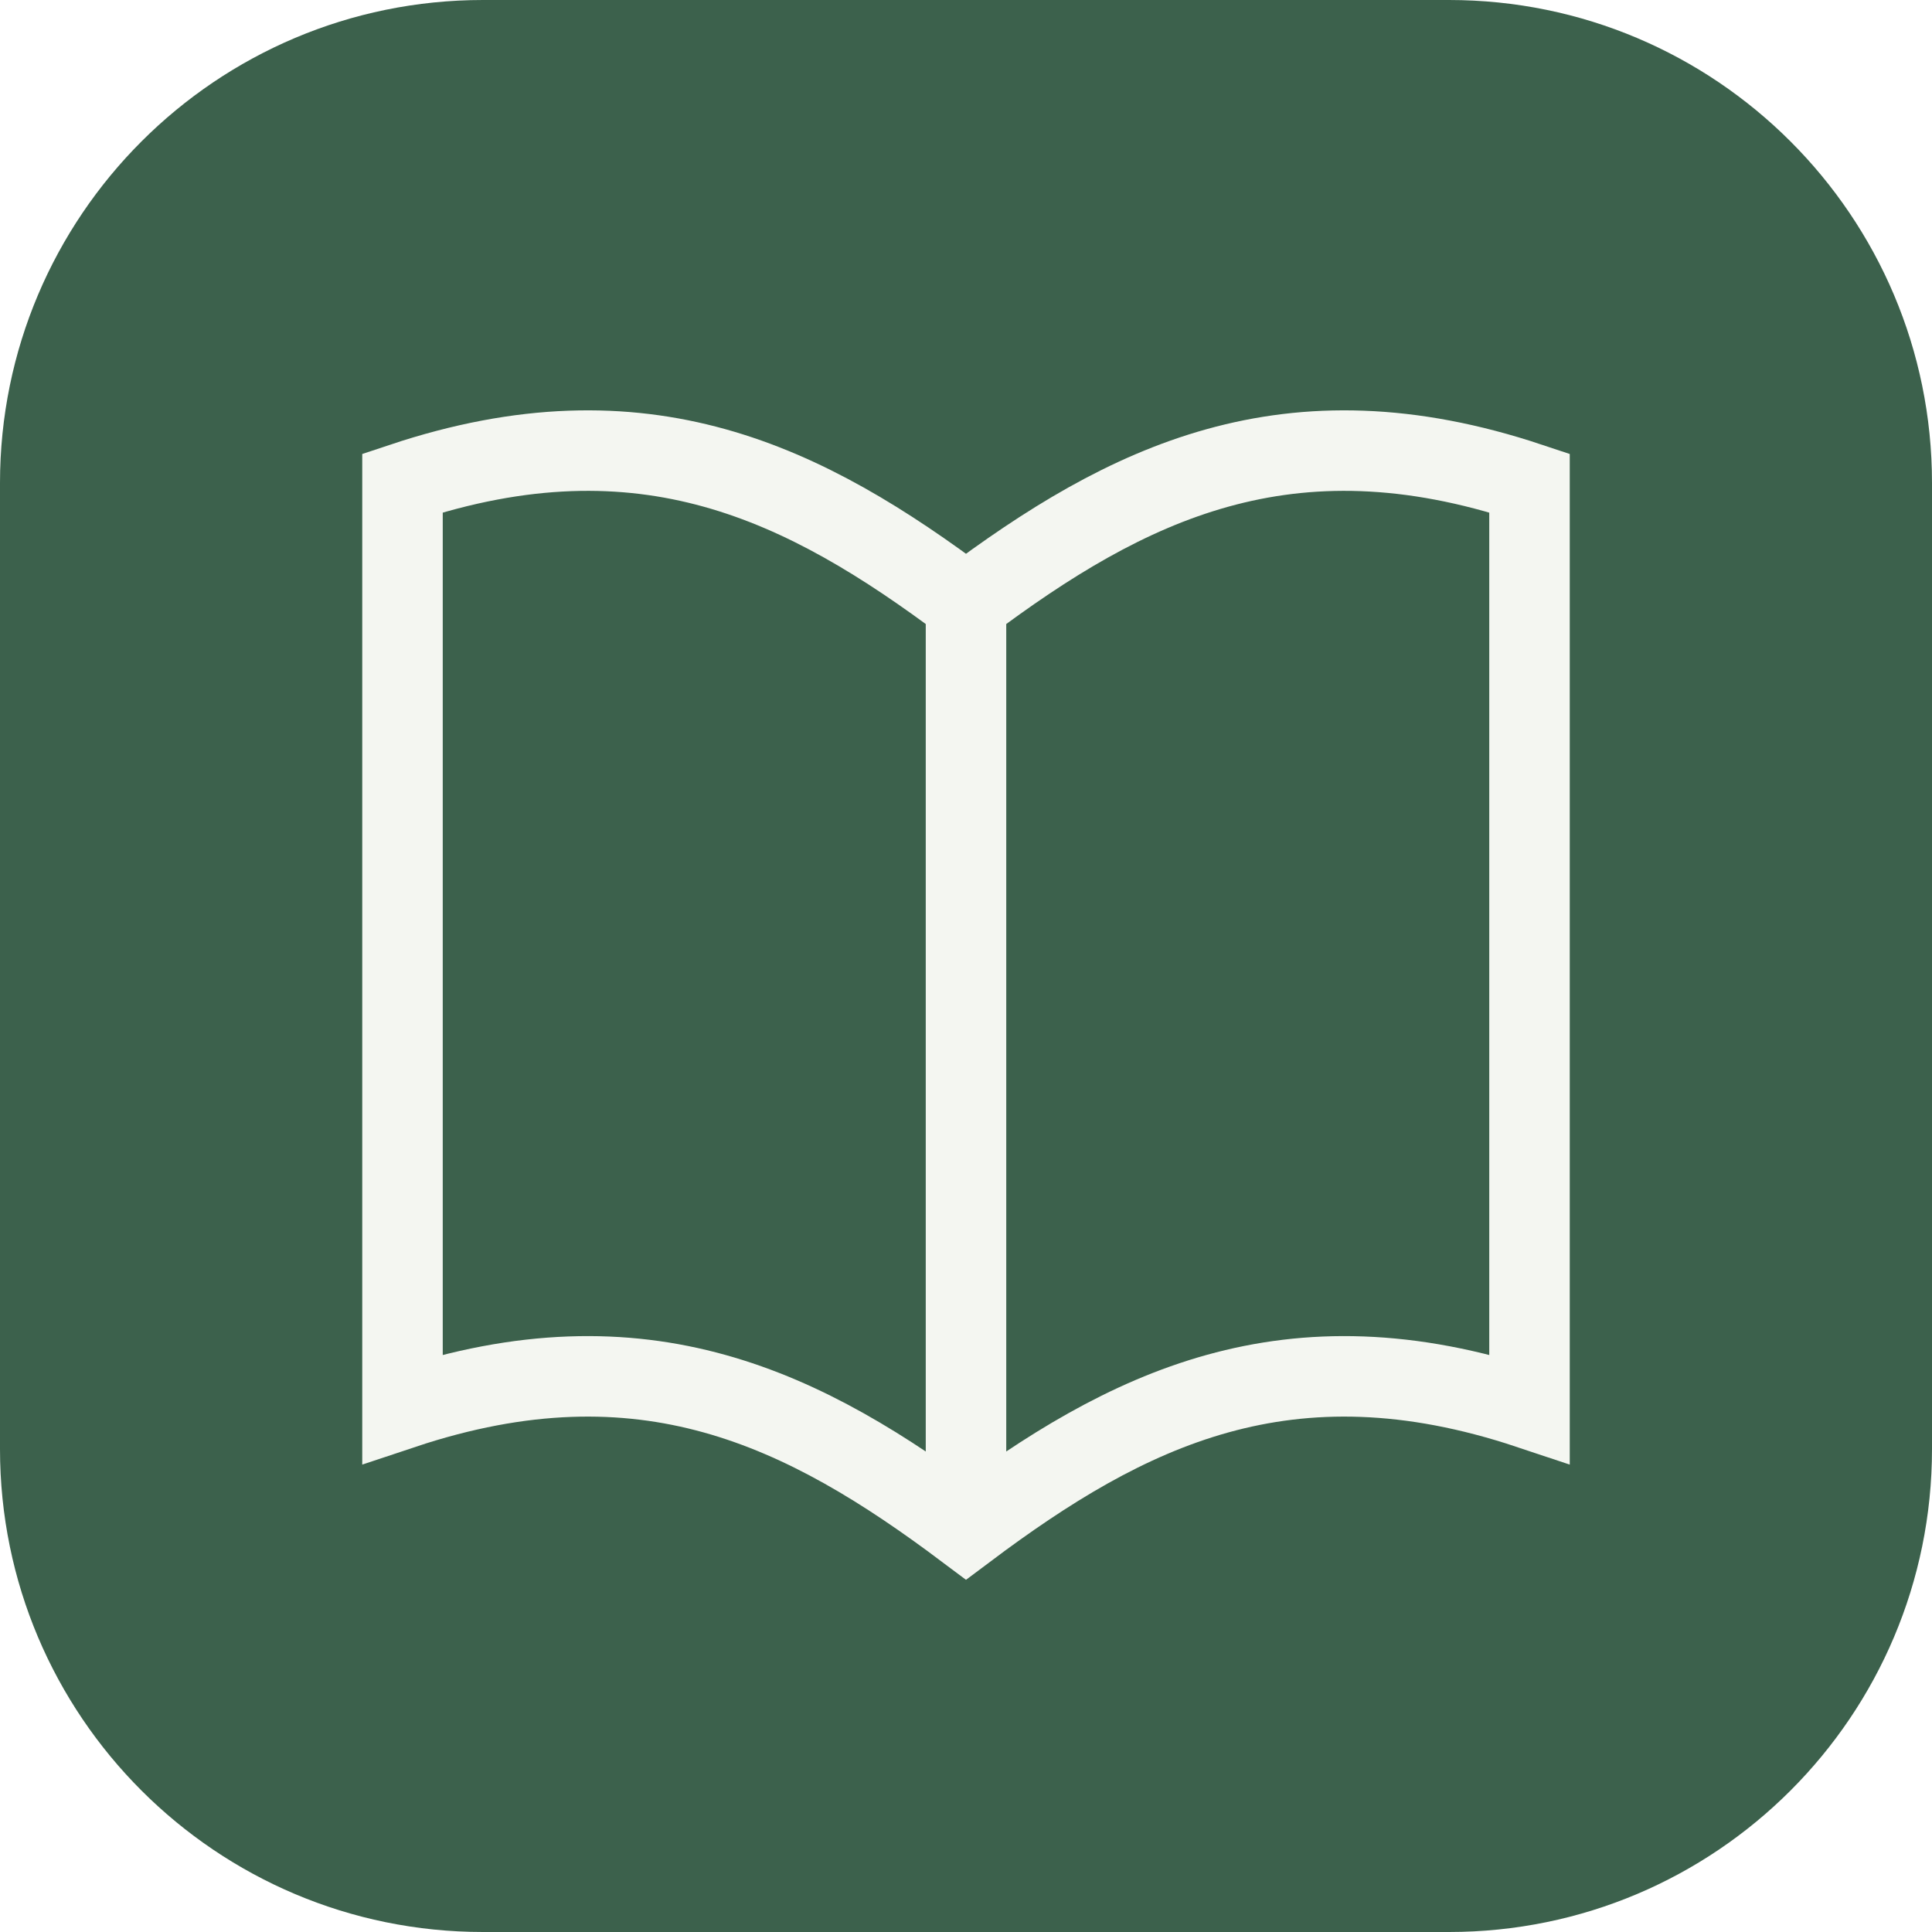
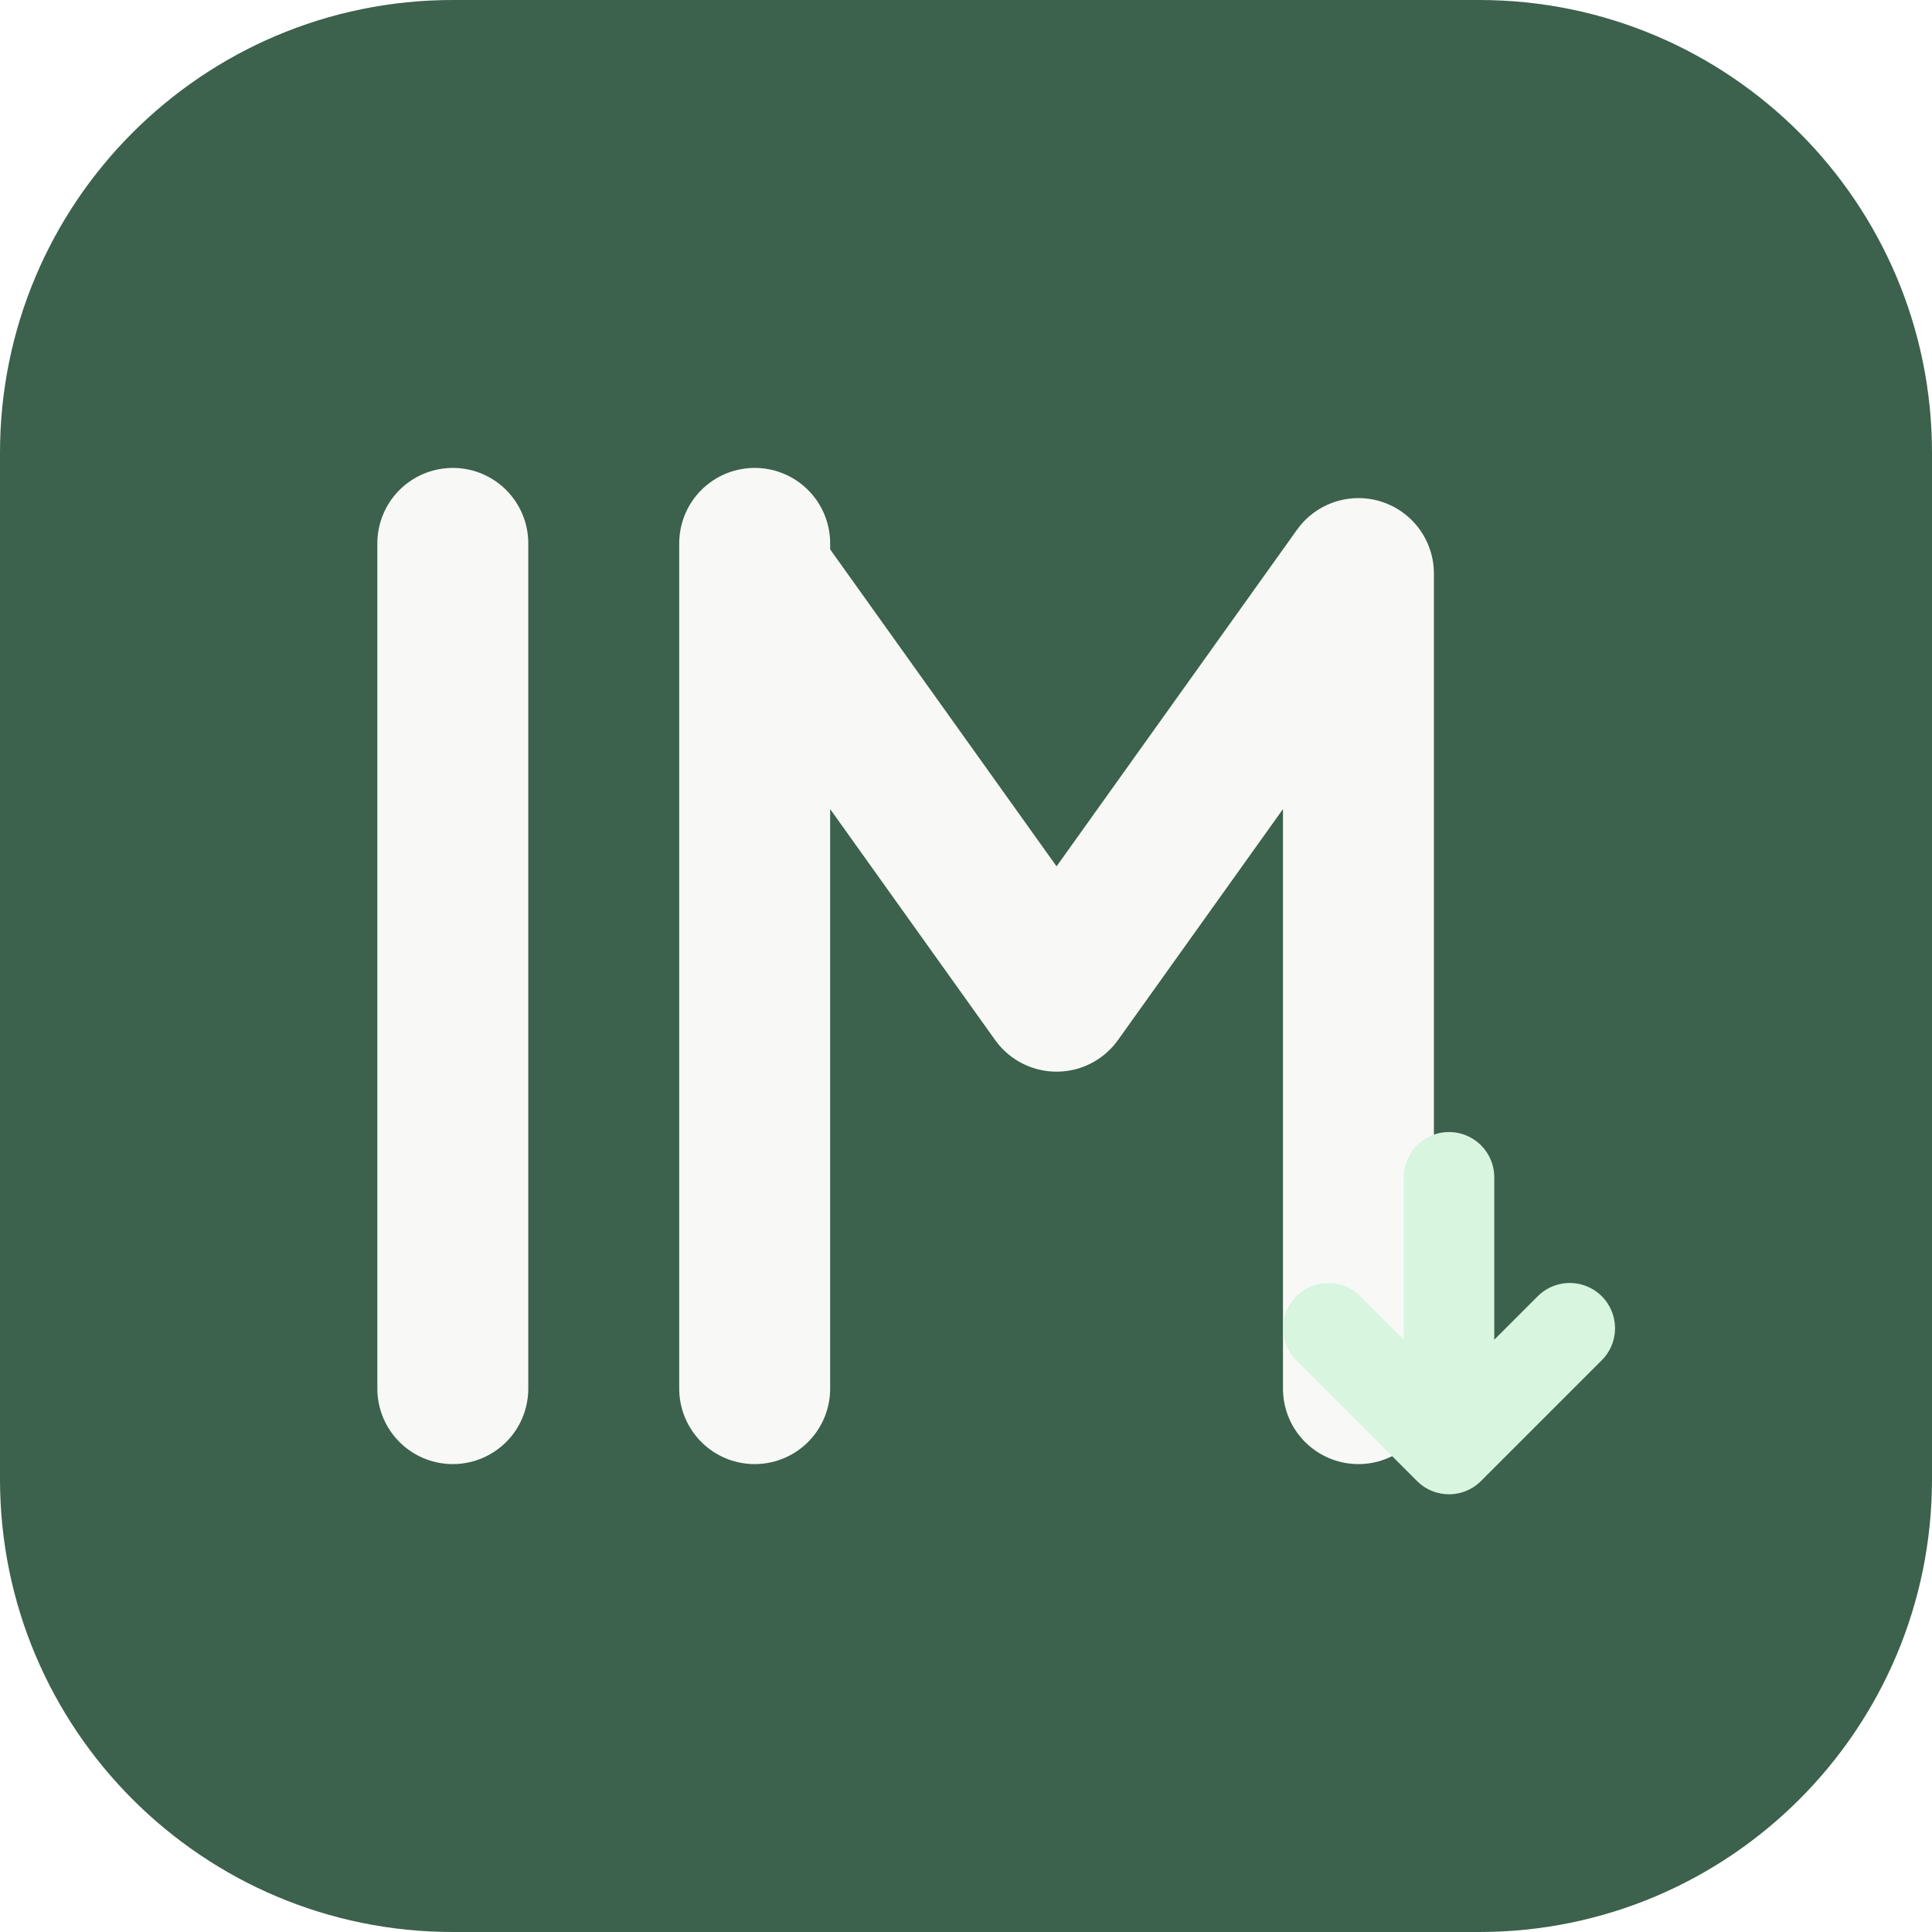
- <svg xmlns="http://www.w3.org/2000/svg" viewBox="0 0 48 48">
-   <rect width="48" height="48" rx="12" fill="#3c614c" />
-   <path d="M10 12c6-2 10 0 14 3 4-3 8-5 14-3v23c-6-2-10 0-14 3-4-3-8-5-14-3zM24 15v23" fill="none" stroke="#f4f6f1" stroke-width="2" />
+ <svg xmlns="http://www.w3.org/2000/svg" viewBox="0 0 64 64">
+   <rect width="64" height="64" rx="15" fill="#3c614c" />
+   <path d="M15 18v28M25 18v28M25 19l10 14 10-14v27" fill="none" stroke="#f8f9f6" stroke-width="5" stroke-linecap="round" stroke-linejoin="round" />
+   <path d="M48 39v9m-4-4 4 4 4-4" fill="none" stroke="#d7f5df" stroke-width="3" stroke-linecap="round" stroke-linejoin="round" />
</svg>
